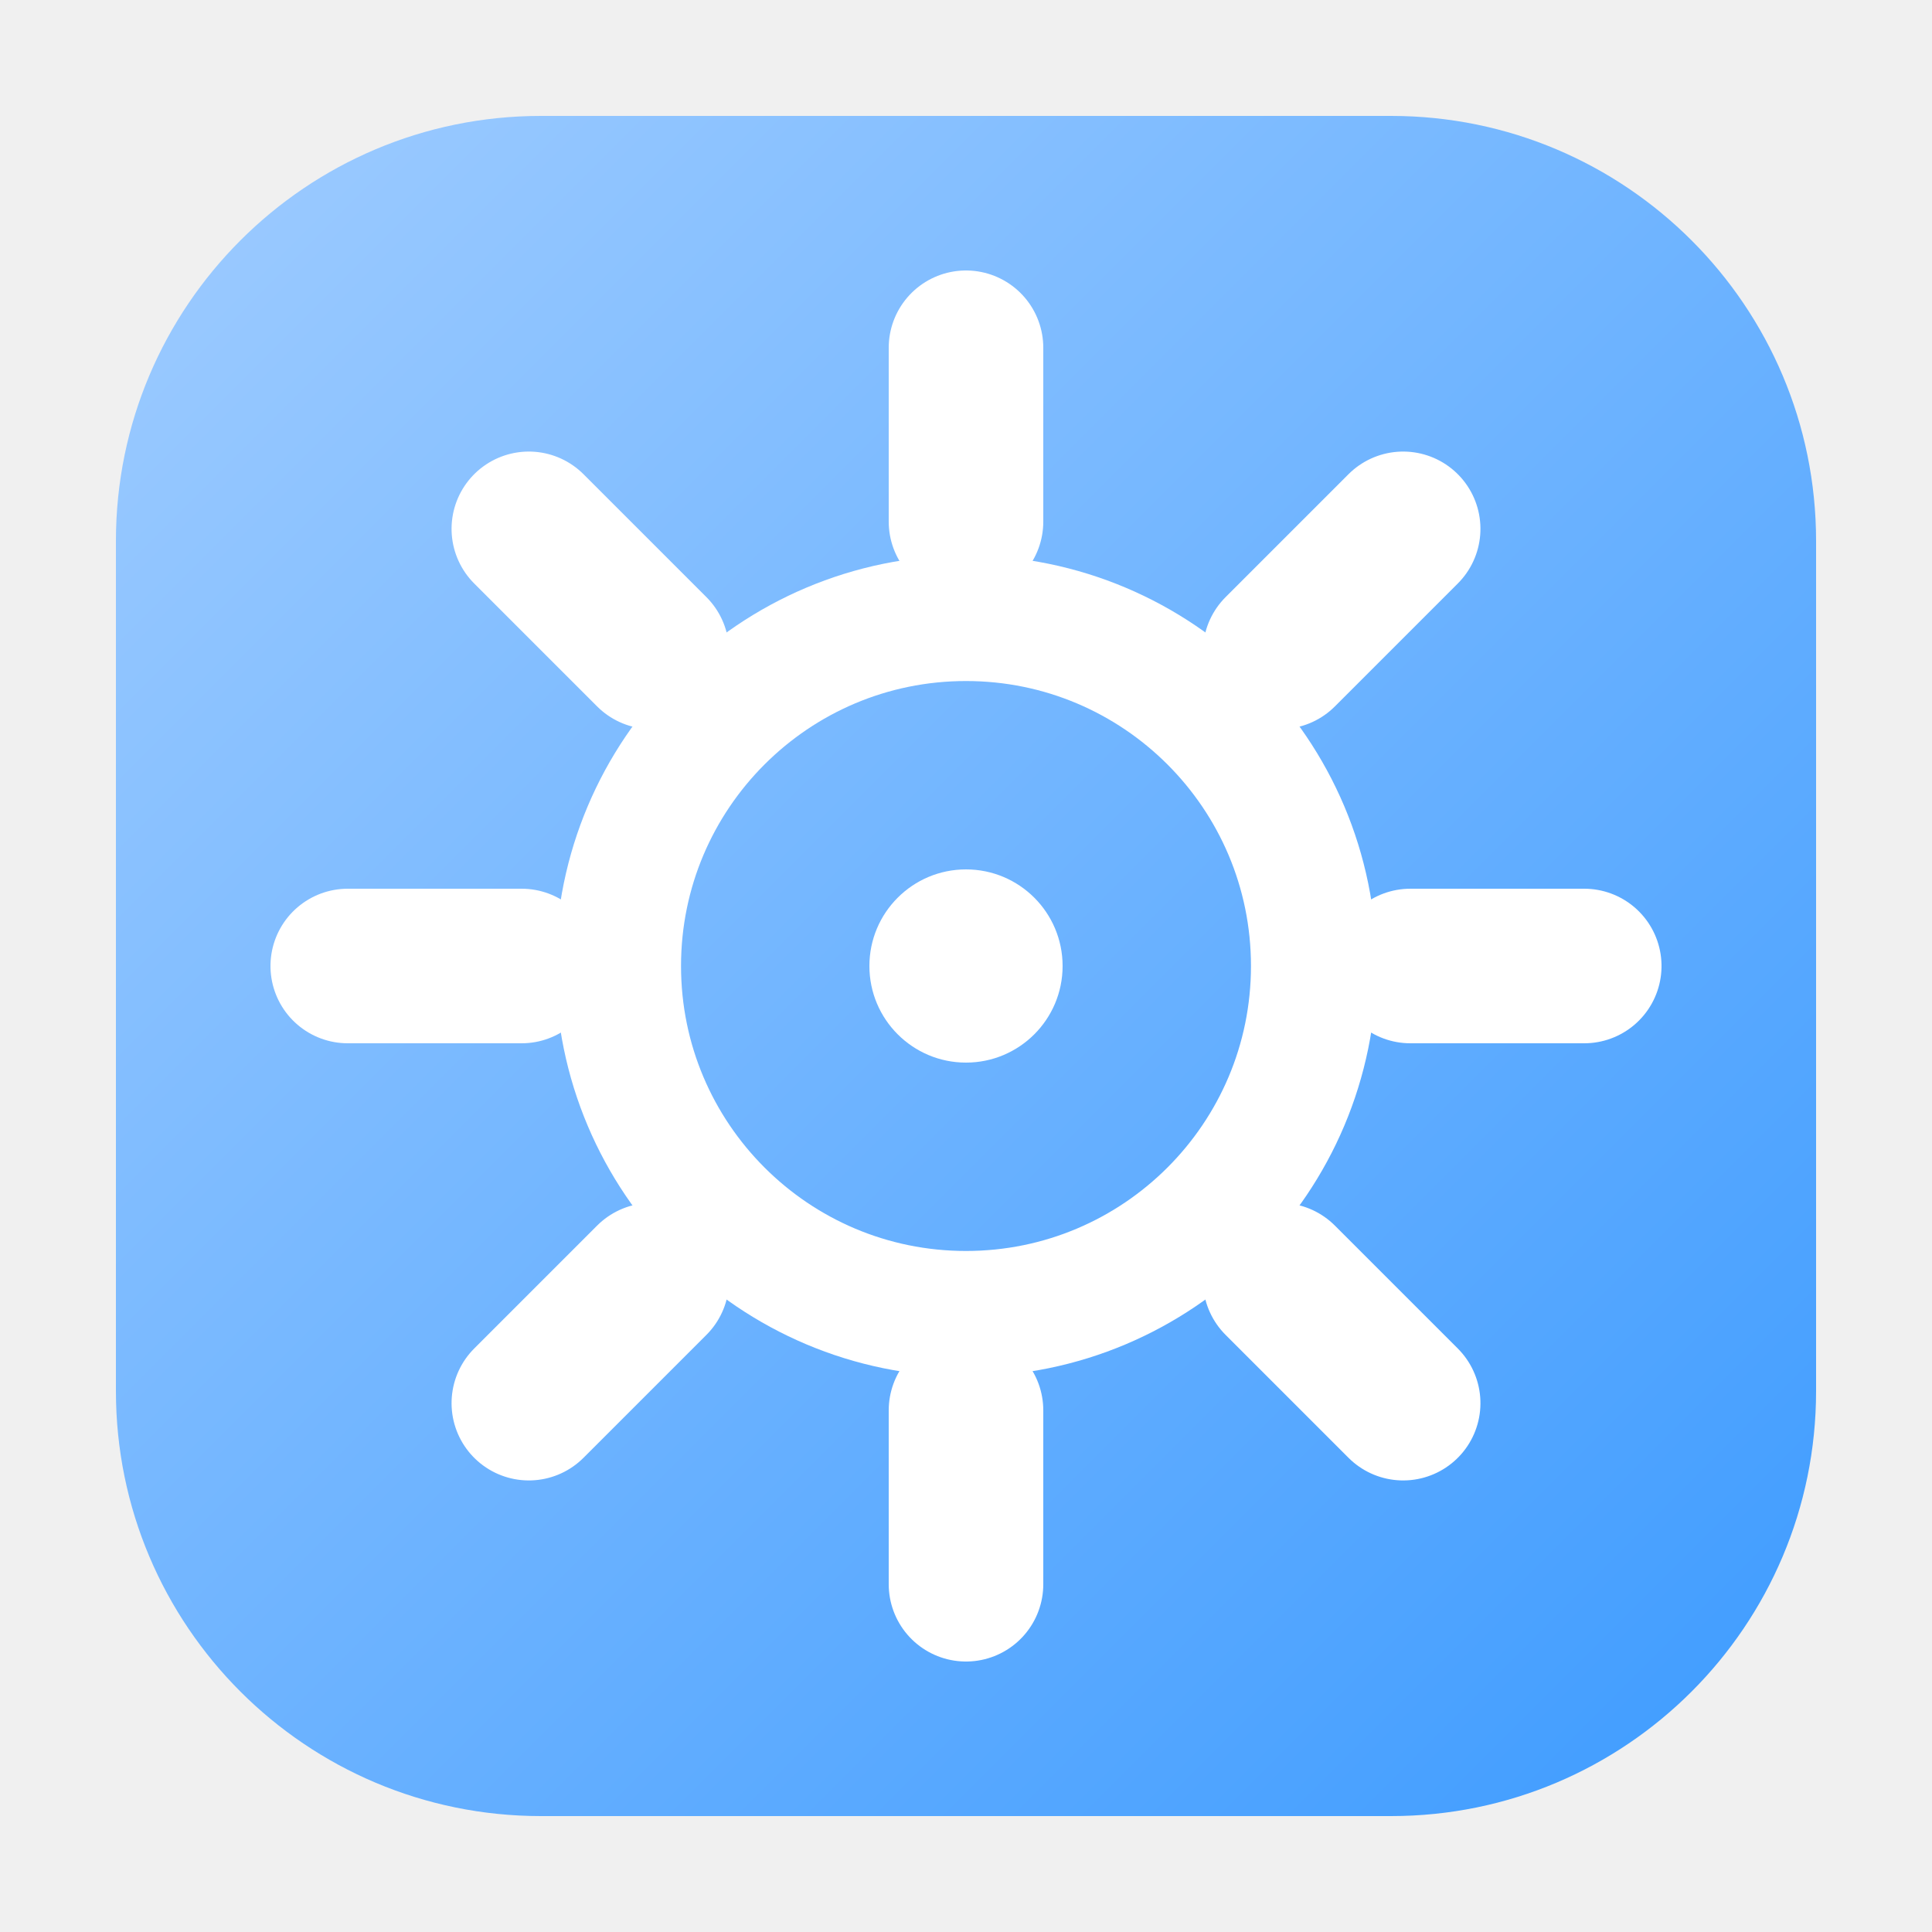
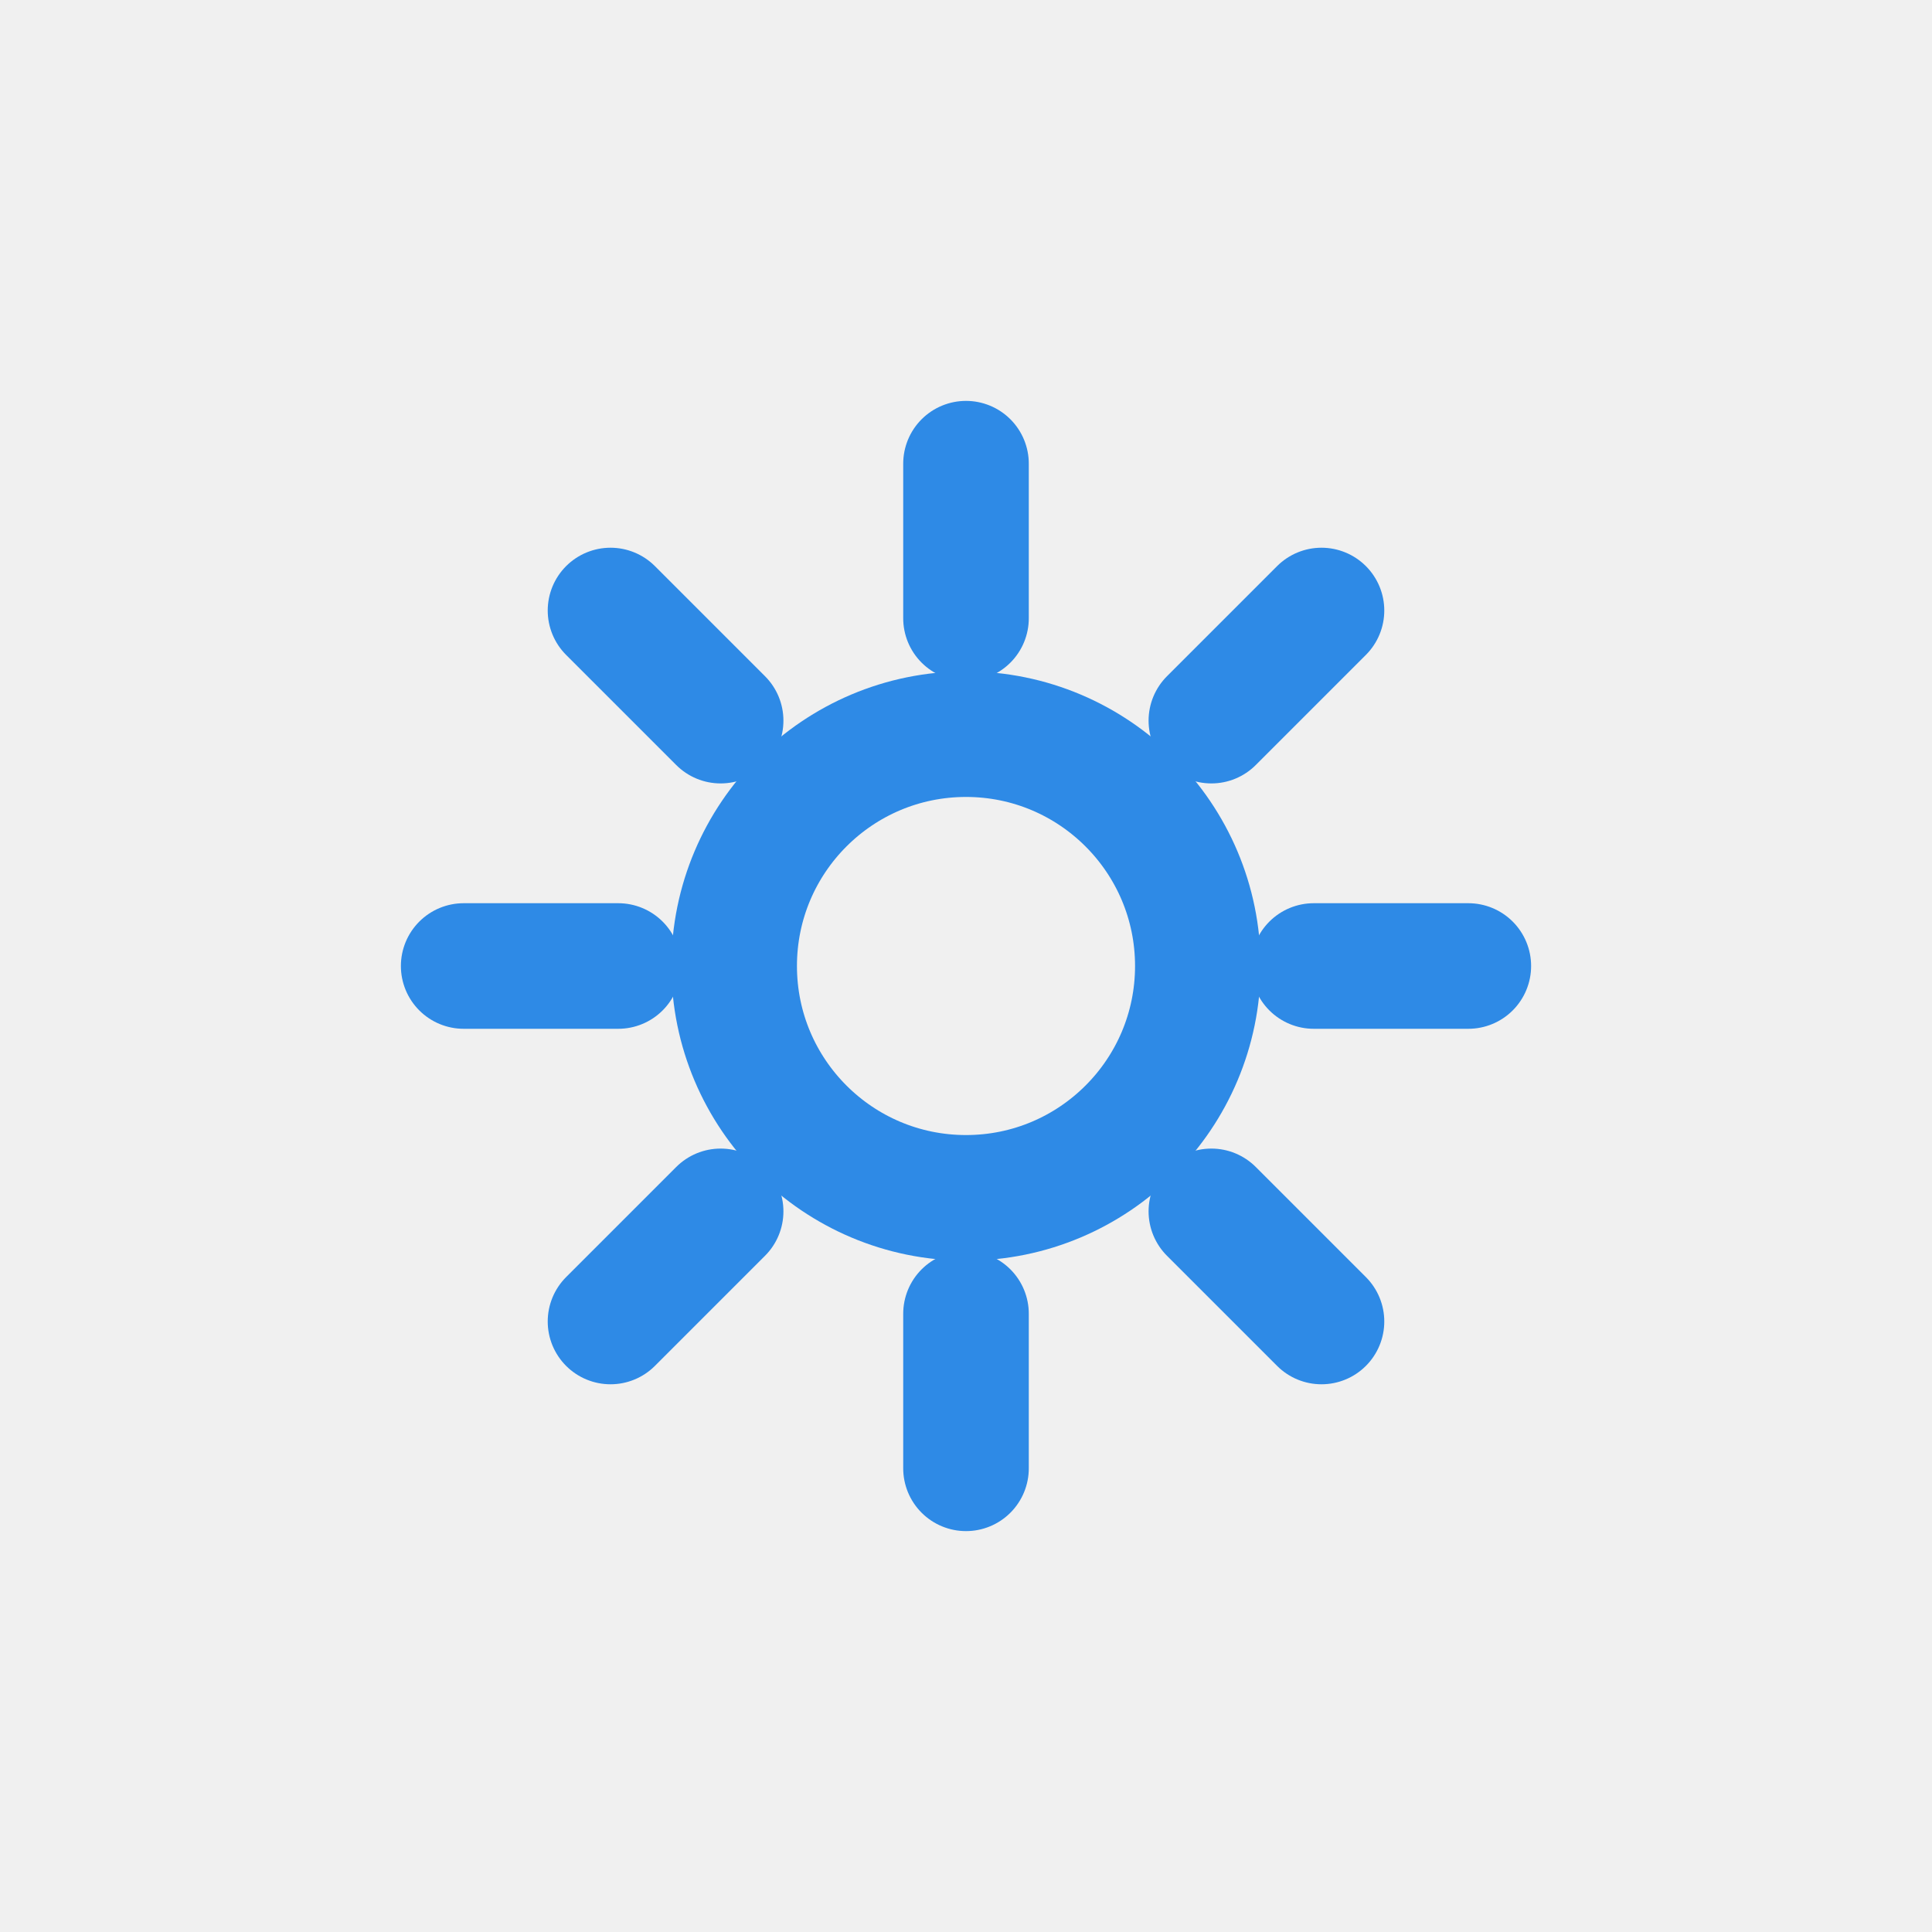
<svg xmlns="http://www.w3.org/2000/svg" viewBox="0 0 100 100">
-   <defs>
-     <linearGradient id="g" x1="0" y1="0" x2="1" y2="1">
-       <stop offset="0" stop-color="#9FCCFF" />
-       <stop offset="1" stop-color="#3D9BFF" />
-     </linearGradient>
-   </defs>
-   <rect x="6" y="6" width="88" height="88" rx="22" fill="url(#g)" />
-   <g stroke="#ffffff" stroke-width="6.5" stroke-linecap="round" stroke-linejoin="round" fill="none">
-     <path d="M50 27 V18" transform="rotate(0 50 50)" stroke-width="8" />
-     <path d="M50 27 V18" transform="rotate(45 50 50)" stroke-width="8" />
-     <path d="M50 27 V18" transform="rotate(90 50 50)" stroke-width="8" />
-     <path d="M50 27 V18" transform="rotate(135 50 50)" stroke-width="8" />
-     <path d="M50 27 V18" transform="rotate(180 50 50)" stroke-width="8" />
-     <path d="M50 27 V18" transform="rotate(225 50 50)" stroke-width="8" />
-     <path d="M50 27 V18" transform="rotate(270 50 50)" stroke-width="8" />
-     <path d="M50 27 V18" transform="rotate(315 50 50)" stroke-width="8" />
-     <circle cx="50" cy="50" r="18" />
-     <circle cx="50" cy="50" r="5" fill="#ffffff" stroke="none" />
+   <g stroke="#2E8AE6" stroke-width="6.5" stroke-linecap="round" stroke-linejoin="round" fill="none">
+     <circle cx="50" cy="50" r="12" />
+     <path d="M50 24 V32 M50 68 V76 M24 50 H32 M68 50 H76 M31.6 31.6 L37.3 37.3 M62.7 62.7 L68.4 68.4 M68.4 31.6 L62.7 37.3 M37.3 62.7 L31.6 68.4" />
  </g>
</svg>
